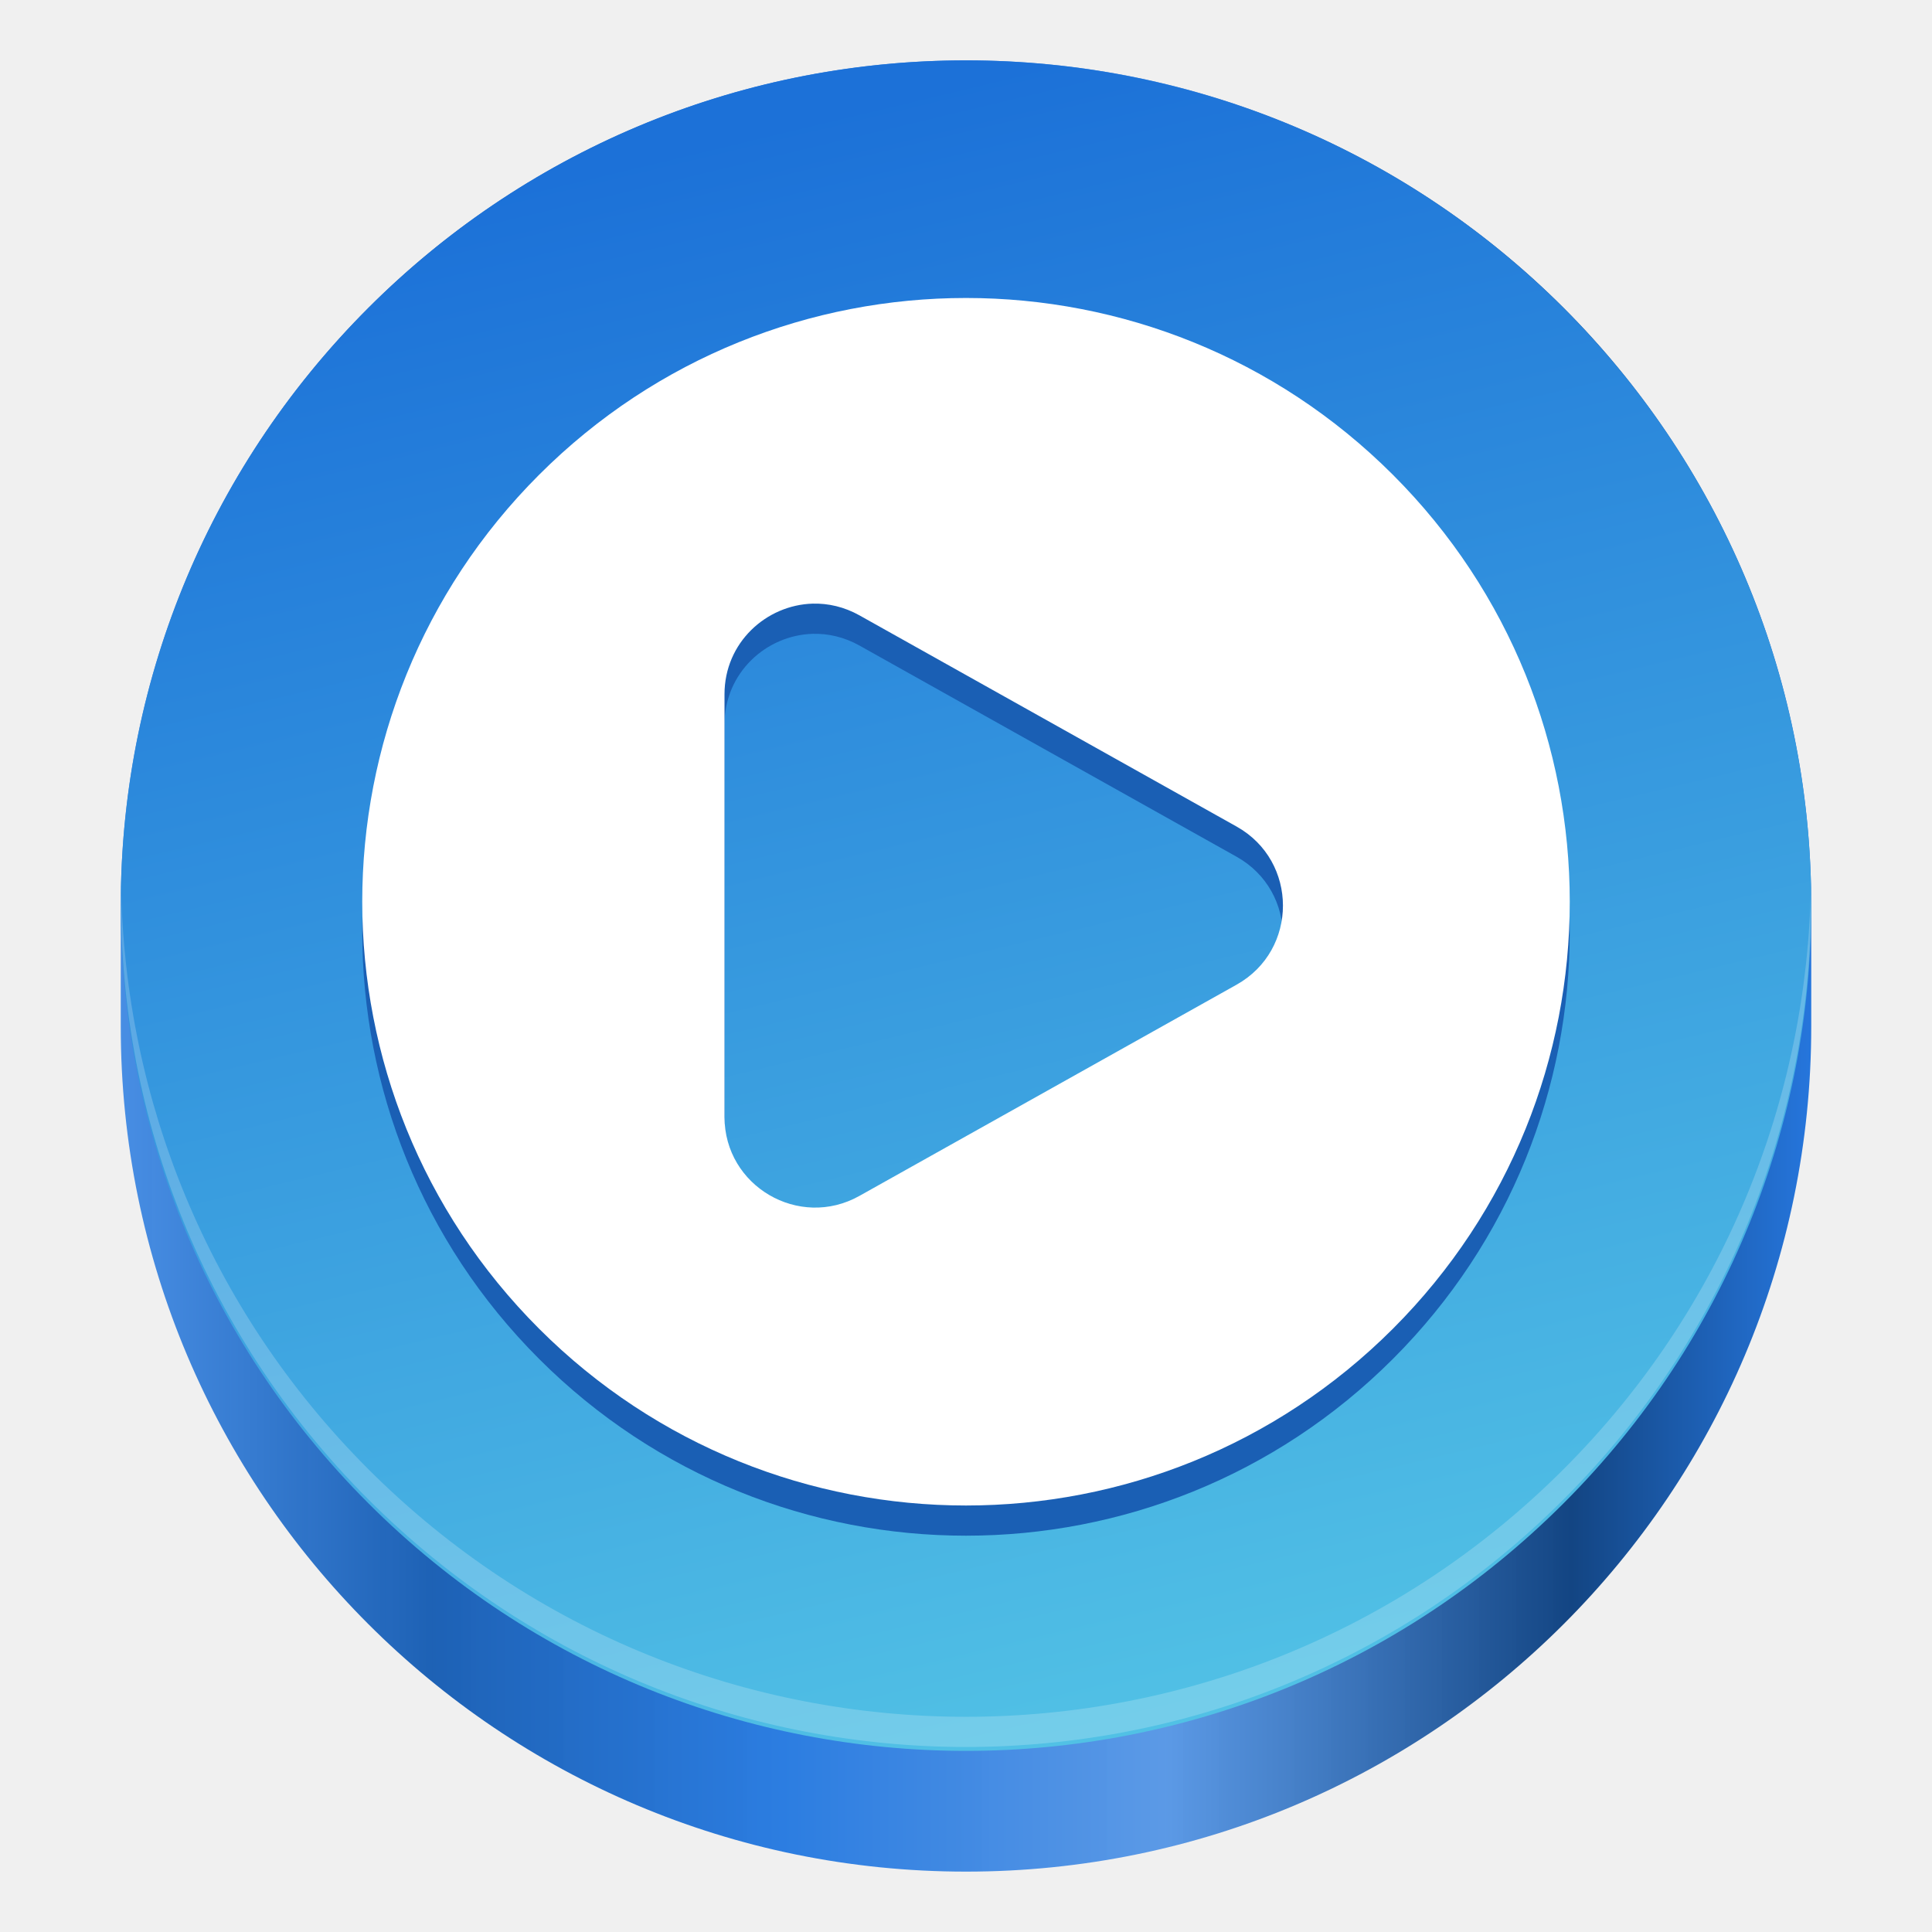
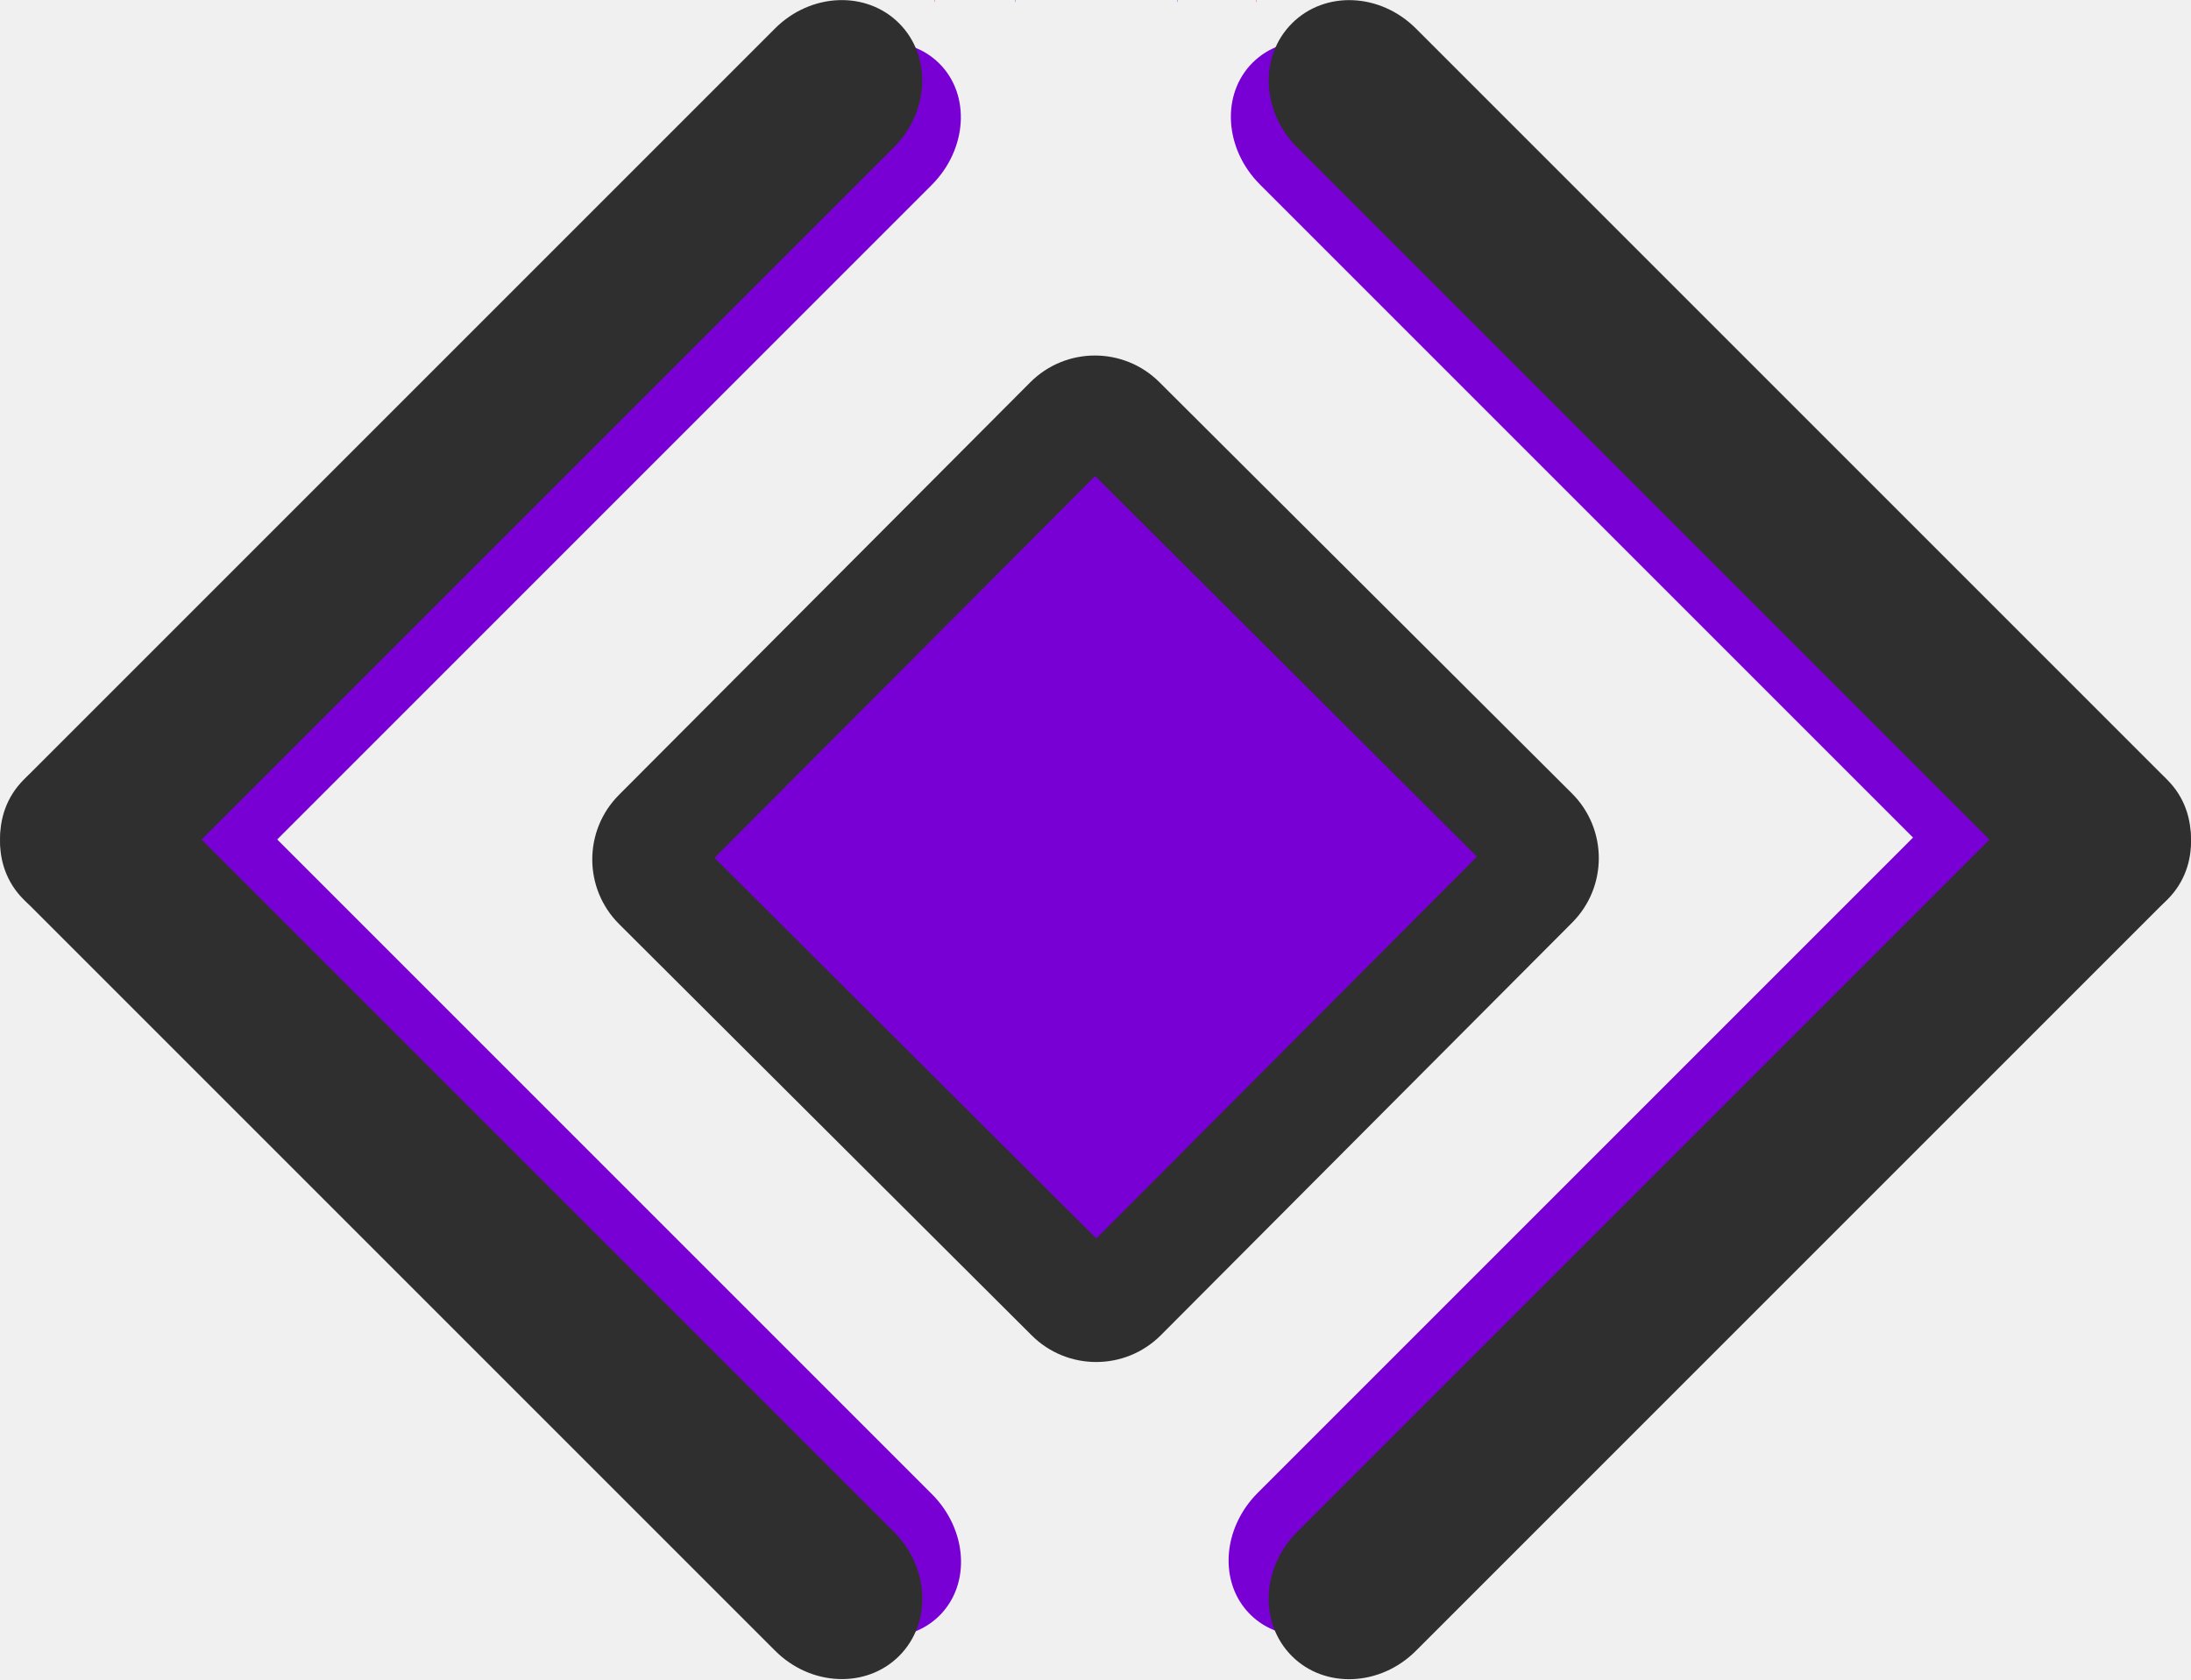
- <svg xmlns="http://www.w3.org/2000/svg" height="128px" viewBox="0 0 128 128" width="128px">
-   <linearGradient id="a" gradientTransform="matrix(1.008894 0 0 1.00892 -0.568699 -2.626877)" gradientUnits="userSpaceOnUse" x1="8" x2="120" y1="236" y2="236">
-     <stop offset="0" stop-color="#498fe5" />
-     <stop offset="0.187" stop-color="#1a5fb4" stop-opacity="0.984" />
-     <stop offset="0.393" stop-color="#2579e0" stop-opacity="0.969" />
-     <stop offset="0.617" stop-color="#5596e6" stop-opacity="0.957" />
-     <stop offset="0.855" stop-color="#134583" />
-     <stop offset="1" stop-color="#2677df" />
-   </linearGradient>
-   <linearGradient id="b" gradientTransform="matrix(0.659952 0.659952 -0.659952 0.659952 176.852 -137.3251)" gradientUnits="userSpaceOnUse" x1="139.477" x2="25.039" y1="259.588" y2="189.37">
-     <stop offset="0" stop-color="#59cde7" />
-     <stop offset="1" stop-color="#1c71d8" />
-   </linearGradient>
-   <path d="m 64 4 c 30.93 0 56 25.07 56 56 v 8 c 0 30.93 -25.07 56 -56 56 s -56 -25.07 -56 -56 v -8 c 0 -30.93 25.07 -56 56 -56 z m 0 0" fill="url(#a)" />
-   <path d="m 103.594 99.594 c -21.867 21.875 -57.32 21.875 -79.191 0 c -21.871 -21.867 -21.871 -57.32 0 -79.191 s 57.324 -21.871 79.191 0 c 21.875 21.871 21.875 57.324 0 79.191 z m 0 0" fill="url(#b)" />
-   <path d="m 64 21.742 c -10.238 0 -20.477 3.906 -28.285 11.715 c -15.621 15.621 -15.621 40.953 0 56.574 c 15.621 15.617 40.949 15.617 56.57 0 c 15.621 -15.621 15.621 -40.953 0 -56.574 c -7.809 -7.809 -18.047 -11.715 -28.285 -11.715 z m -10.152 20.25 c 1.027 -0.027 2.086 0.215 3.086 0.773 l 25 14 c 4.086 2.293 4.086 8.176 0 10.469 l -25 14 c -4 2.238 -8.934 -0.652 -8.934 -5.234 v -28 c 0 -3.438 2.777 -5.922 5.848 -6.008 z m 0 0" fill="#1a5fb4" />
-   <g fill="#ffffff">
-     <path d="m 64 19.742 c -10.238 0 -20.477 3.906 -28.285 11.715 c -15.621 15.621 -15.621 40.953 0 56.574 c 15.621 15.617 40.949 15.617 56.57 0 c 15.621 -15.621 15.621 -40.953 0 -56.574 c -7.809 -7.809 -18.047 -11.715 -28.285 -11.715 z m -10.152 20.25 c 1.027 -0.027 2.086 0.215 3.086 0.773 l 25 14 c 4.086 2.293 4.086 8.176 0 10.469 l -25 14 c -4 2.238 -8.934 -0.652 -8.934 -5.234 v -28 c 0 -3.438 2.777 -5.922 5.848 -6.008 z m 0 0" />
-     <path d="m 8.023 58.742 c -0.262 14.664 5.191 29.406 16.379 40.594 c 21.871 21.875 57.324 21.875 79.191 0 c 11.191 -11.188 16.645 -25.93 16.383 -40.594 c -0.25 13.996 -5.699 27.914 -16.383 38.594 c -21.867 21.875 -57.32 21.875 -79.191 0 c -10.68 -10.68 -16.129 -24.598 -16.379 -38.594 z m 0 0" fill-opacity="0.2" />
+ <svg xmlns="http://www.w3.org/2000/svg" width="119.897mm" height="91.898mm" viewBox="0 0 119.897 91.898" version="1.1" id="svg1">
+   <defs id="defs1" />
+   <g id="layer1" transform="translate(-37.55122,-60.051)">
+     <rect style="fill:#2f2f2f;stroke-width:0.308" id="rect1" width="41.876" height="41.876" x="-13.964" y="-165.565" transform="rotate(134.9109)" ry="5" rx="5" />
+     <rect style="fill:#7800d5;fill-opacity:1;stroke-width:0.217" id="rect1-5" width="29.503" height="29.503" x="-7.843" y="-159.327" transform="rotate(134.9109)" />
+     <g id="g2">
+       <g id="g7-3" transform="translate(4.425972,-0.2260017)" style="fill:#7800d5;fill-opacity:1">
+         <rect style="fill:#7800d5;fill-opacity:1;stroke-width:0.253" id="rect5-2" width="64.841" height="8.797" x="-14.69" y="-109.255" transform="rotate(135)" rx="5" ry="5" />
+         <rect style="fill:#7800d5;fill-opacity:1;stroke-width:0.253" id="rect5-4-0" width="64.847" height="8.798" x="-164.915" y="-49.754" transform="rotate(-135)" rx="5" ry="5" />
+         <rect style="fill:#7800d5;fill-opacity:1;stroke-width:0.265" id="rect6-61" width="0.015" height="0.105" x="88.681" y="60.277" />
+       </g>
+       <g id="g7" transform="translate(0,-0.2260017)">
+         <rect style="fill:#2f2f2f;fill-opacity:1;stroke-width:0.265" id="rect5" width="67.779" height="9.196" x="-17.819" y="-109.462" transform="rotate(135)" rx="5" ry="5" />
+         <rect style="fill:#2f2f2f;fill-opacity:1;stroke-width:0.265" id="rect5-4" width="67.779" height="9.196" x="-168.046" y="-49.953" transform="rotate(-135)" rx="5" ry="5" />
+         <rect style="fill:#ff0000;fill-opacity:1;stroke-width:0.265" id="rect6" width="0.015" height="0.105" x="88.681" y="60.277" />
+       </g>
+     </g>
+     <g id="g7-5" transform="matrix(-1,0,0,1,194.9999,-0.2202079)">
+       <g id="g1">
+         <g id="g7-3-7" transform="matrix(0.9969615,0,0,0.9969615,4.58518,0.1771341)" style="fill:#7800d5;fill-opacity:1">
+           <rect style="fill:#7800d5;fill-opacity:1;stroke-width:0.255" id="rect5-2-6" width="65.407" height="8.874" x="-14.748" y="-109.302" transform="rotate(135)" ry="5.015" rx="5.015" />
+           <rect style="fill:#7800d5;fill-opacity:1;stroke-width:0.254" id="rect5-4-0-5" width="65.316" height="8.835" x="-165.181" y="-49.796" transform="rotate(-135)" rx="5.015" ry="5.015" />
+           <rect style="fill:#7800d5;fill-opacity:1;stroke-width:0.265" id="rect6-61-6" width="0.015" height="0.105" x="88.681" y="60.277" />
+         </g>
+         <path style="fill:#2f2f2f;fill-opacity:1;stroke-width:0.265" id="rect5-0" width="67.779" height="9.196" x="-17.819" y="-109.462" transform="rotate(135)" d="m -12.819,-109.462 h 57.779 c 2.77,0 5,2.051 5,4.598 0,2.547 -2.23,4.598 -5,4.598 h -57.779 c -2.77,0 -5,-2.051 -5,-4.598 0,-2.547 2.23,-4.598 5,-4.598 z" rx="5" ry="5" />
+         <rect style="fill:#2f2f2f;fill-opacity:1;stroke-width:0.265" id="rect5-4-3" width="67.779" height="9.196" x="-168.046" y="-49.953" transform="rotate(-135)" rx="5" ry="5" />
+         <rect style="fill:#ff0000;fill-opacity:1;stroke-width:0.265" id="rect6-6" width="0.015" height="0.105" x="88.681" y="60.277" />
+       </g>
+     </g>
  </g>
</svg>
